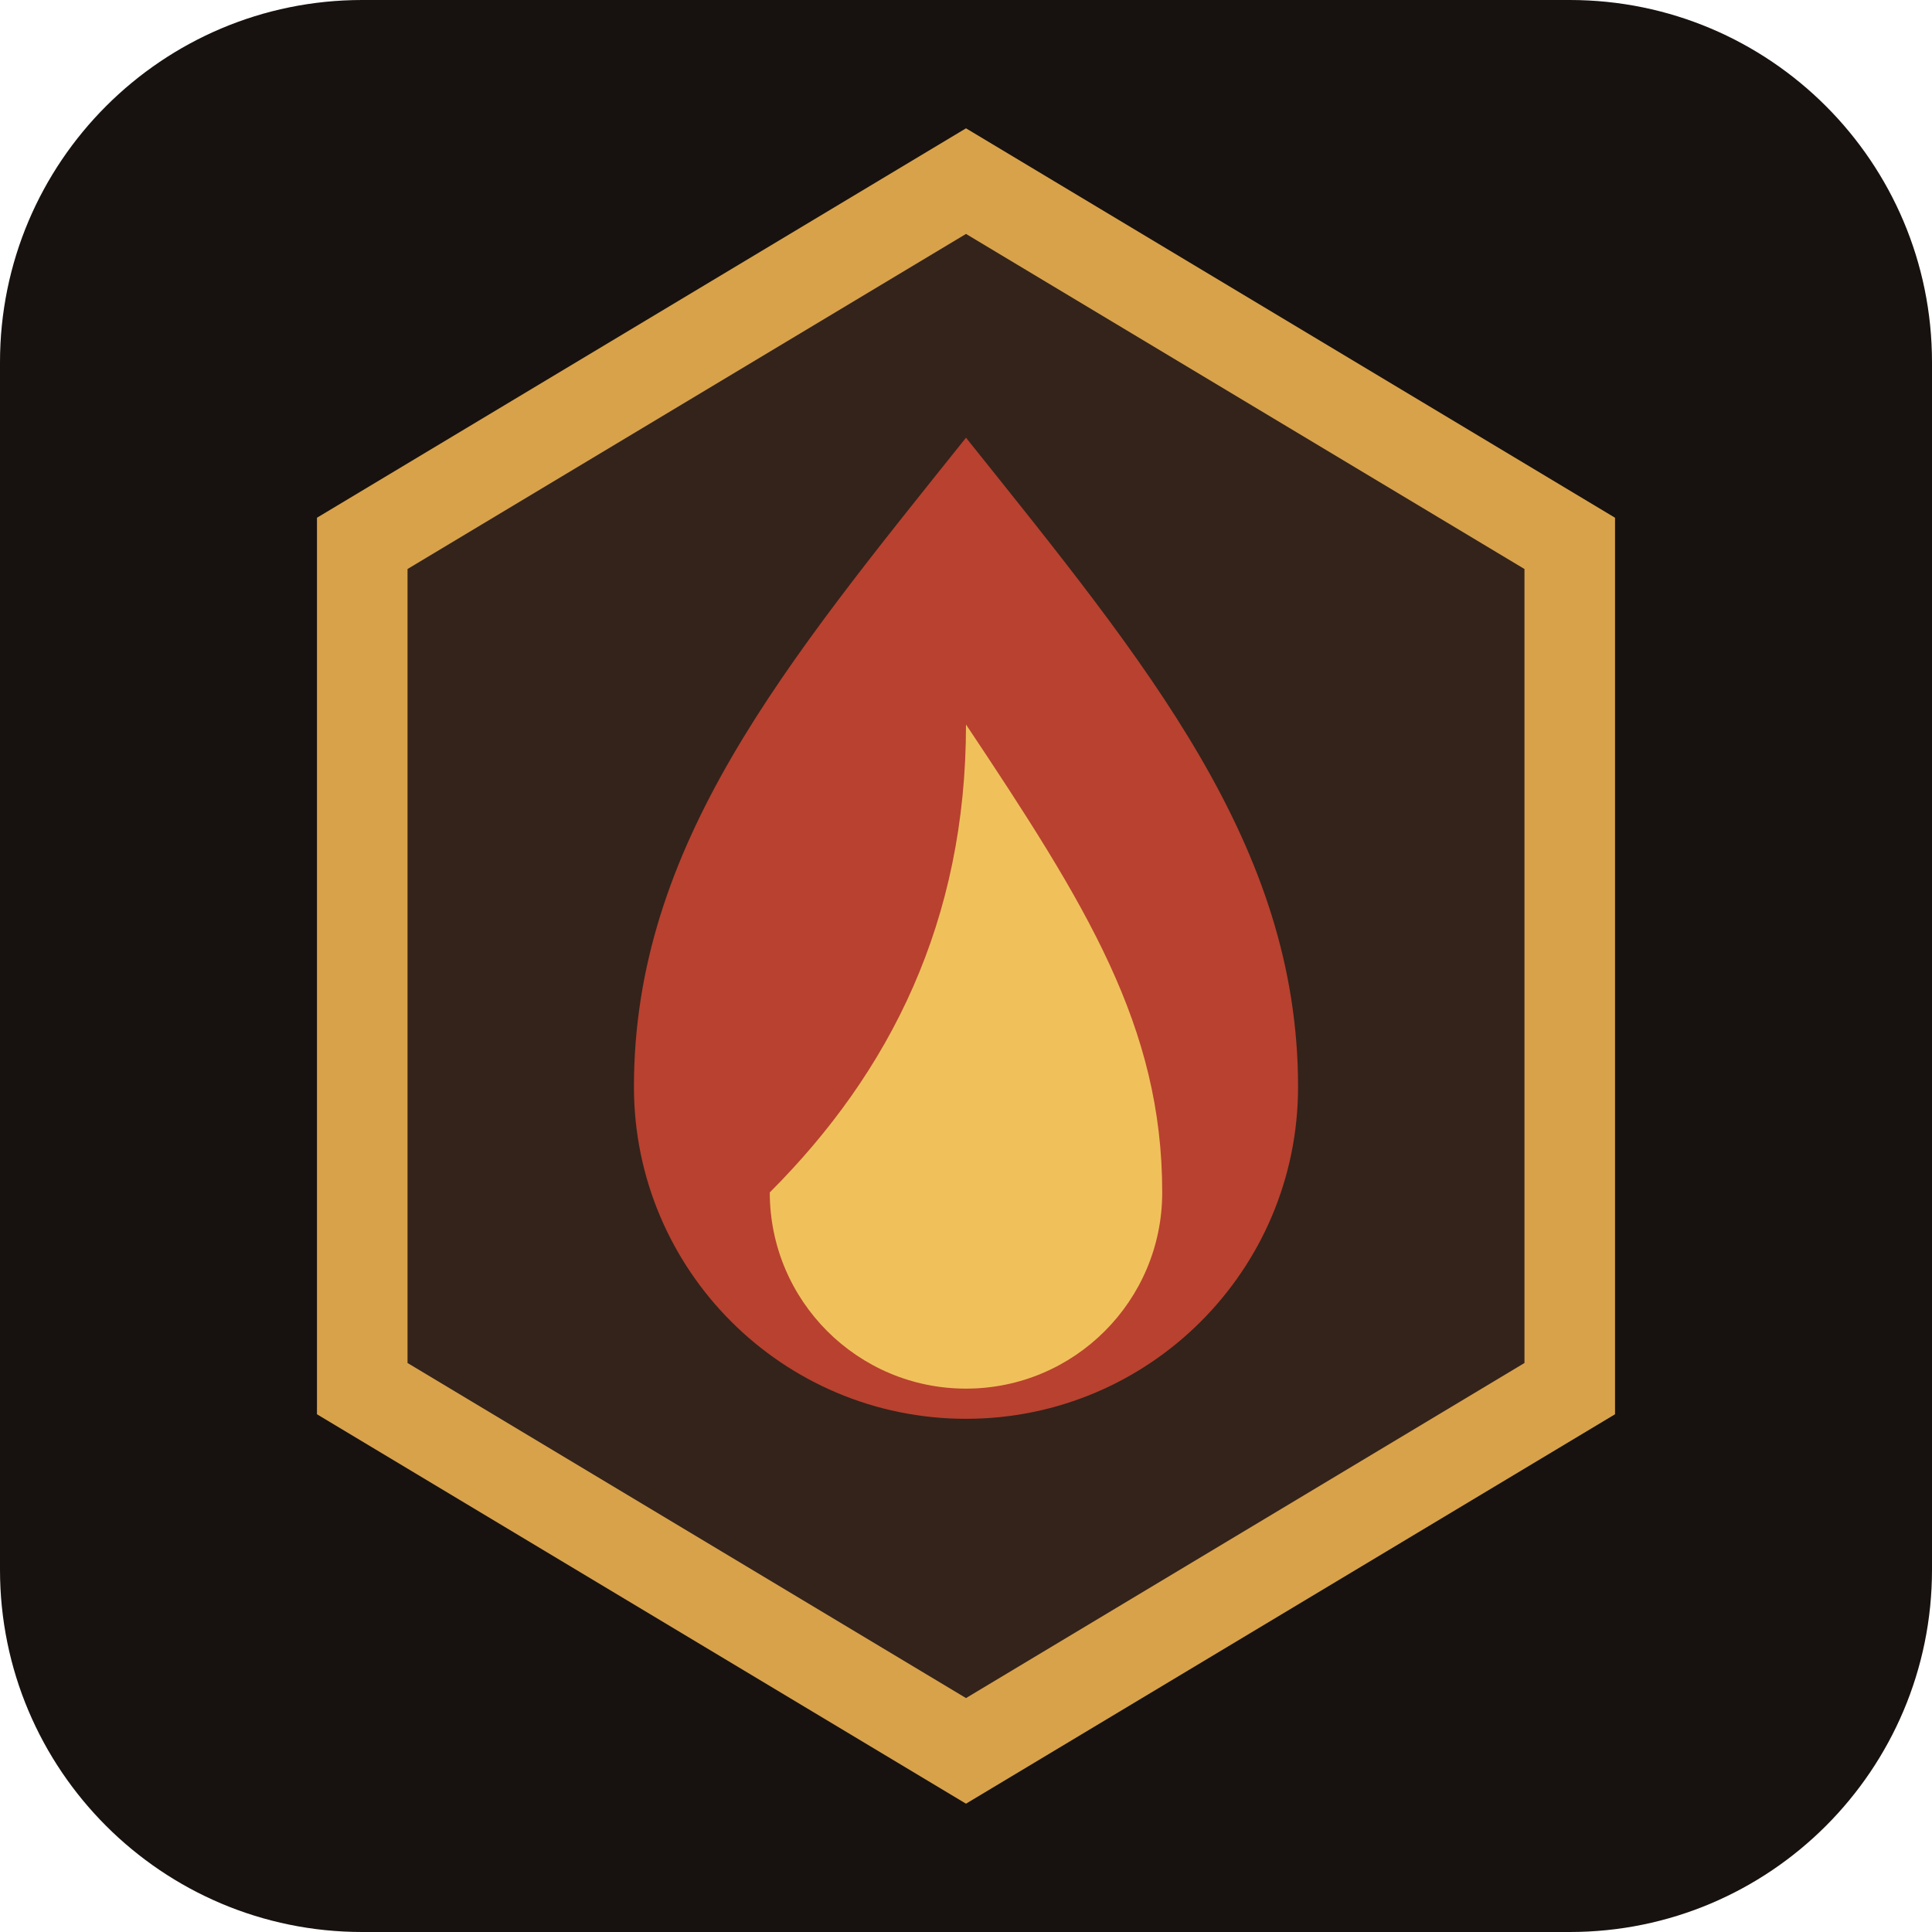
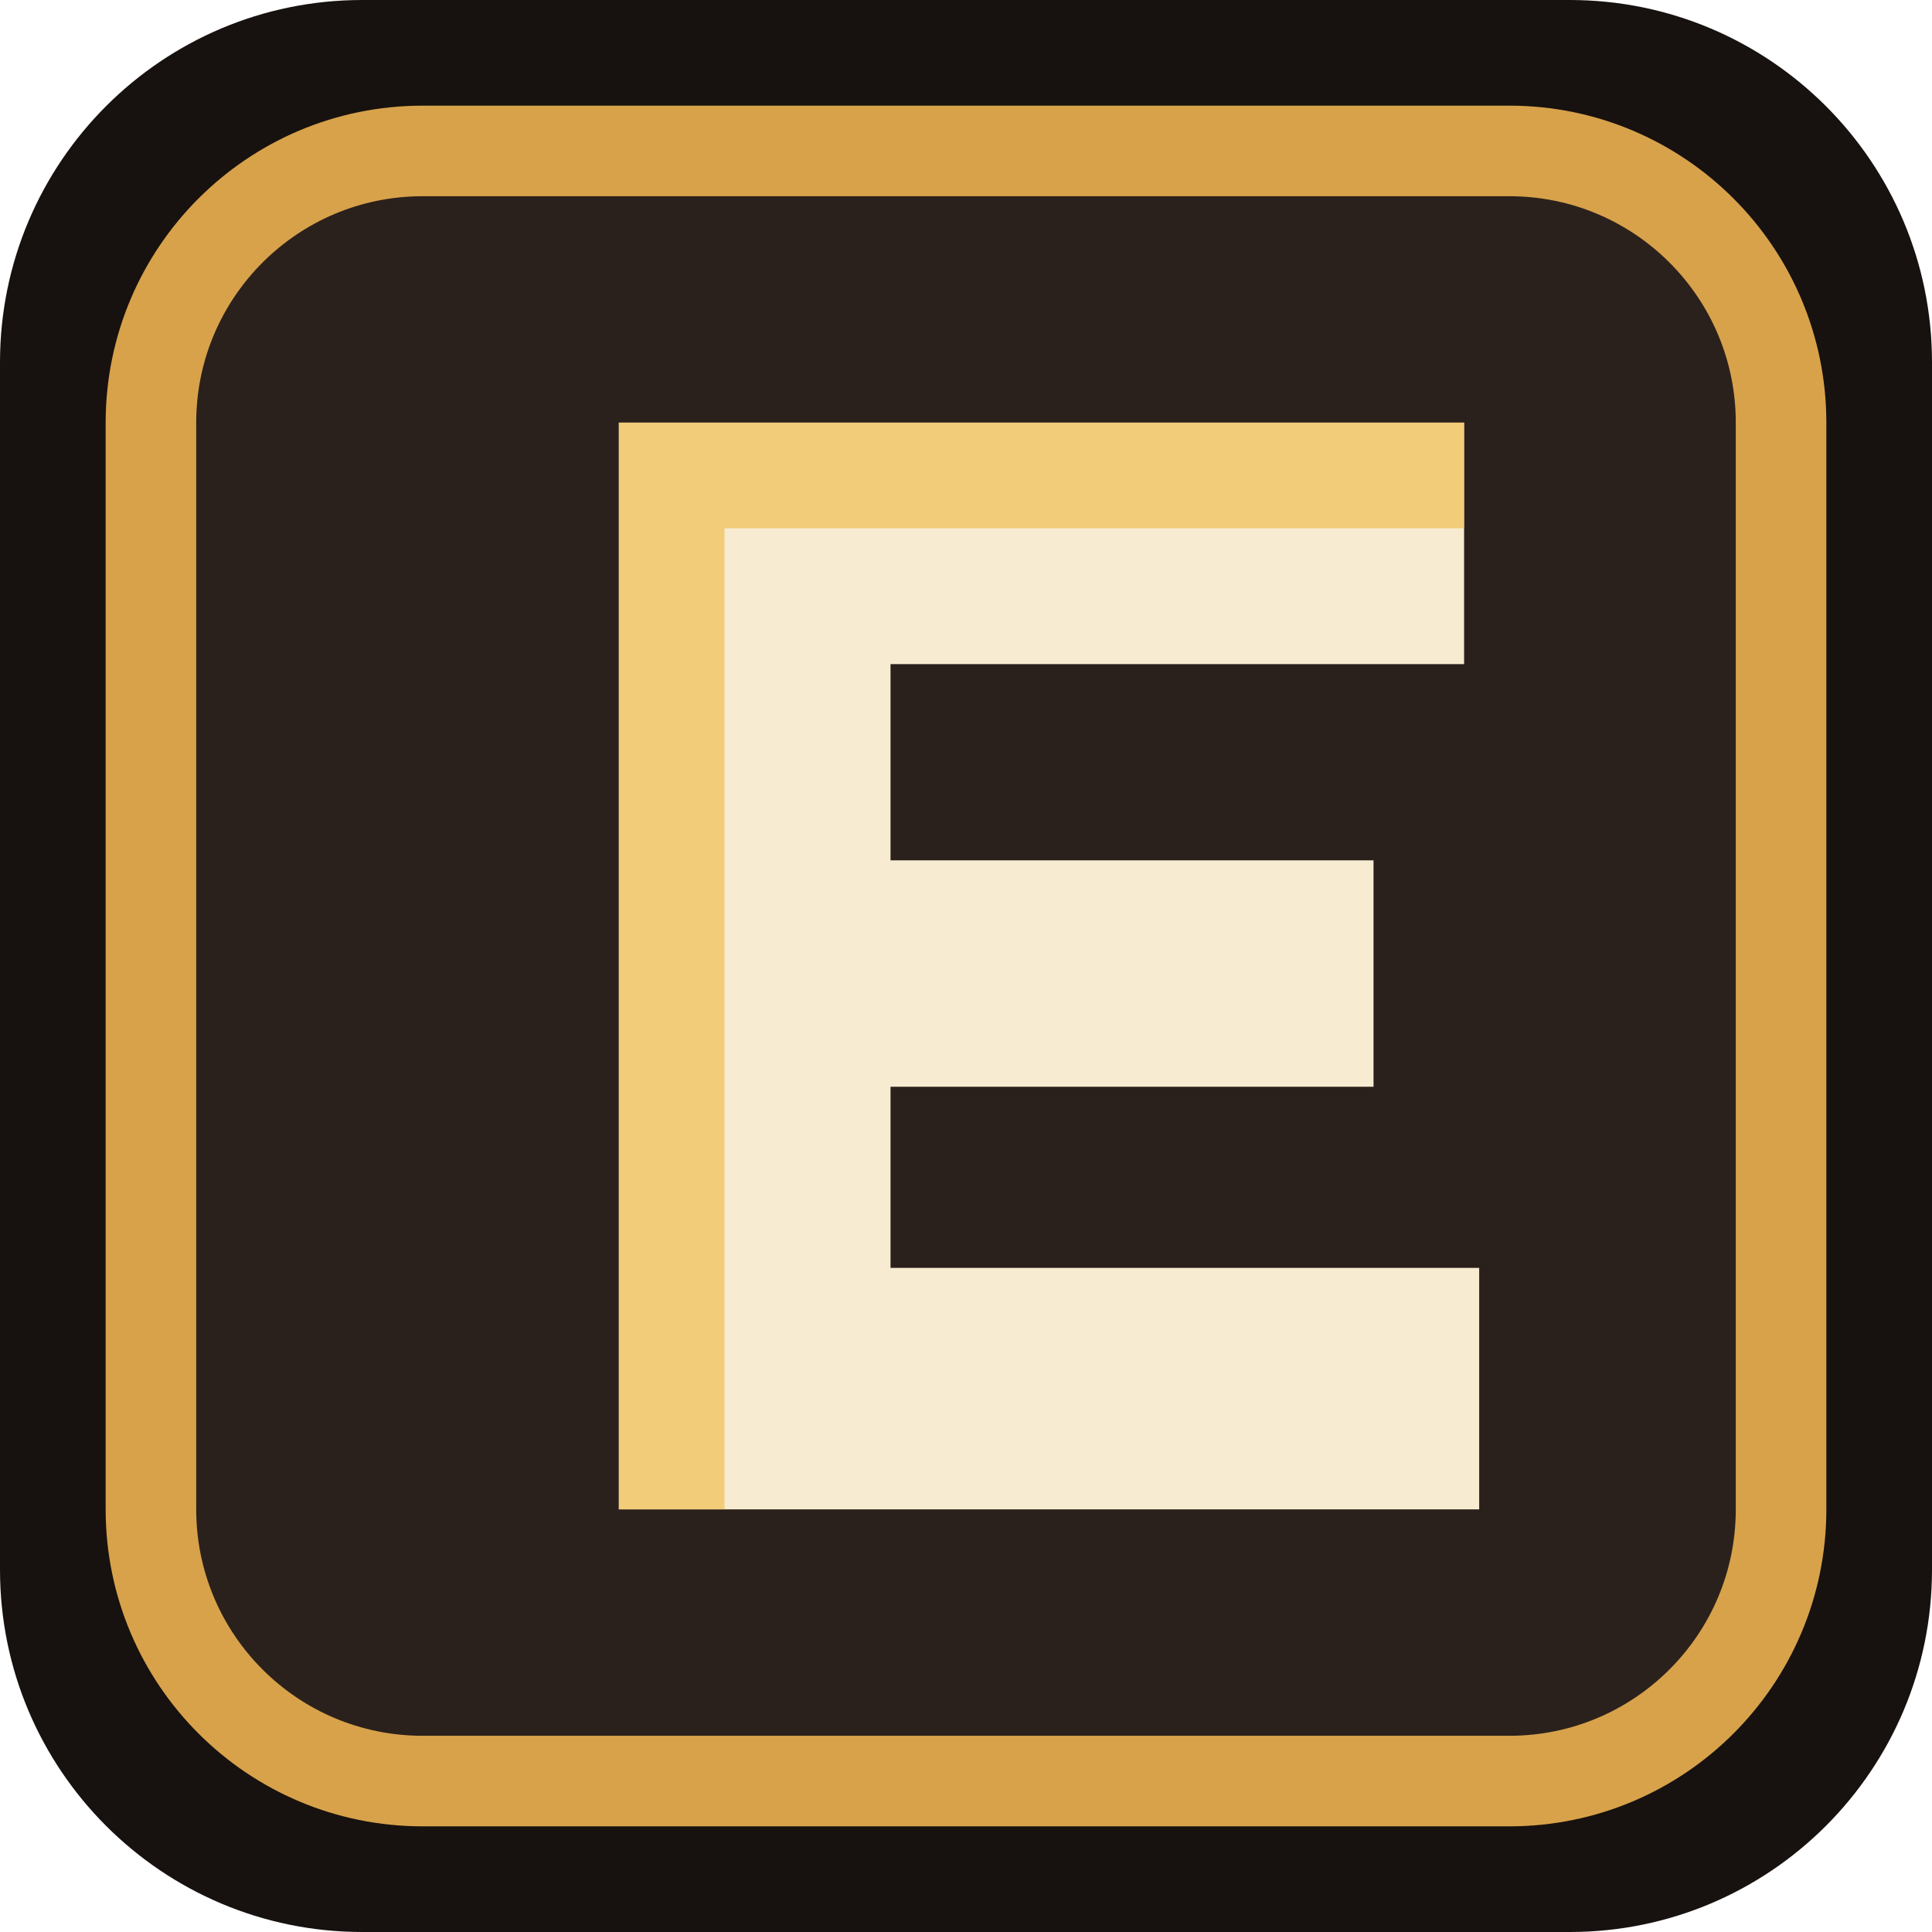
<svg xmlns="http://www.w3.org/2000/svg" viewBox="0 0 128 128" role="img" aria-label="Essence Powers icon">
  <rect width="128" height="128" rx="24" fill="#17120f" />
-   <path d="M64 12 24 36v56l40 24 40-24V36L64 12Z" fill="#33231b" stroke="#d8a24b" stroke-width="6" />
-   <path d="M64 29c12 15 22 27 22 43a22 22 0 0 1-44 0c0-16 10-28 22-43Z" fill="#b9412f" />
-   <path d="M51 79c8-8 13-18 13-31 8 12 13 20 13 31a13 13 0 0 1-26 0Z" fill="#f0c15b" />
+   <rect x="10" y="10" width="108" height="108" rx="18" fill="#2b211c" stroke="#d8a24b" stroke-width="6" />
+   <path d="M41 28h56v16H59v13h32v15H59v12h39v16H41V28Z" fill="#f7ebd1" />
+   <path d="M41 28h56v7H48v65h-7V28Z" fill="#f0c15b" opacity="0.75" />
</svg>
